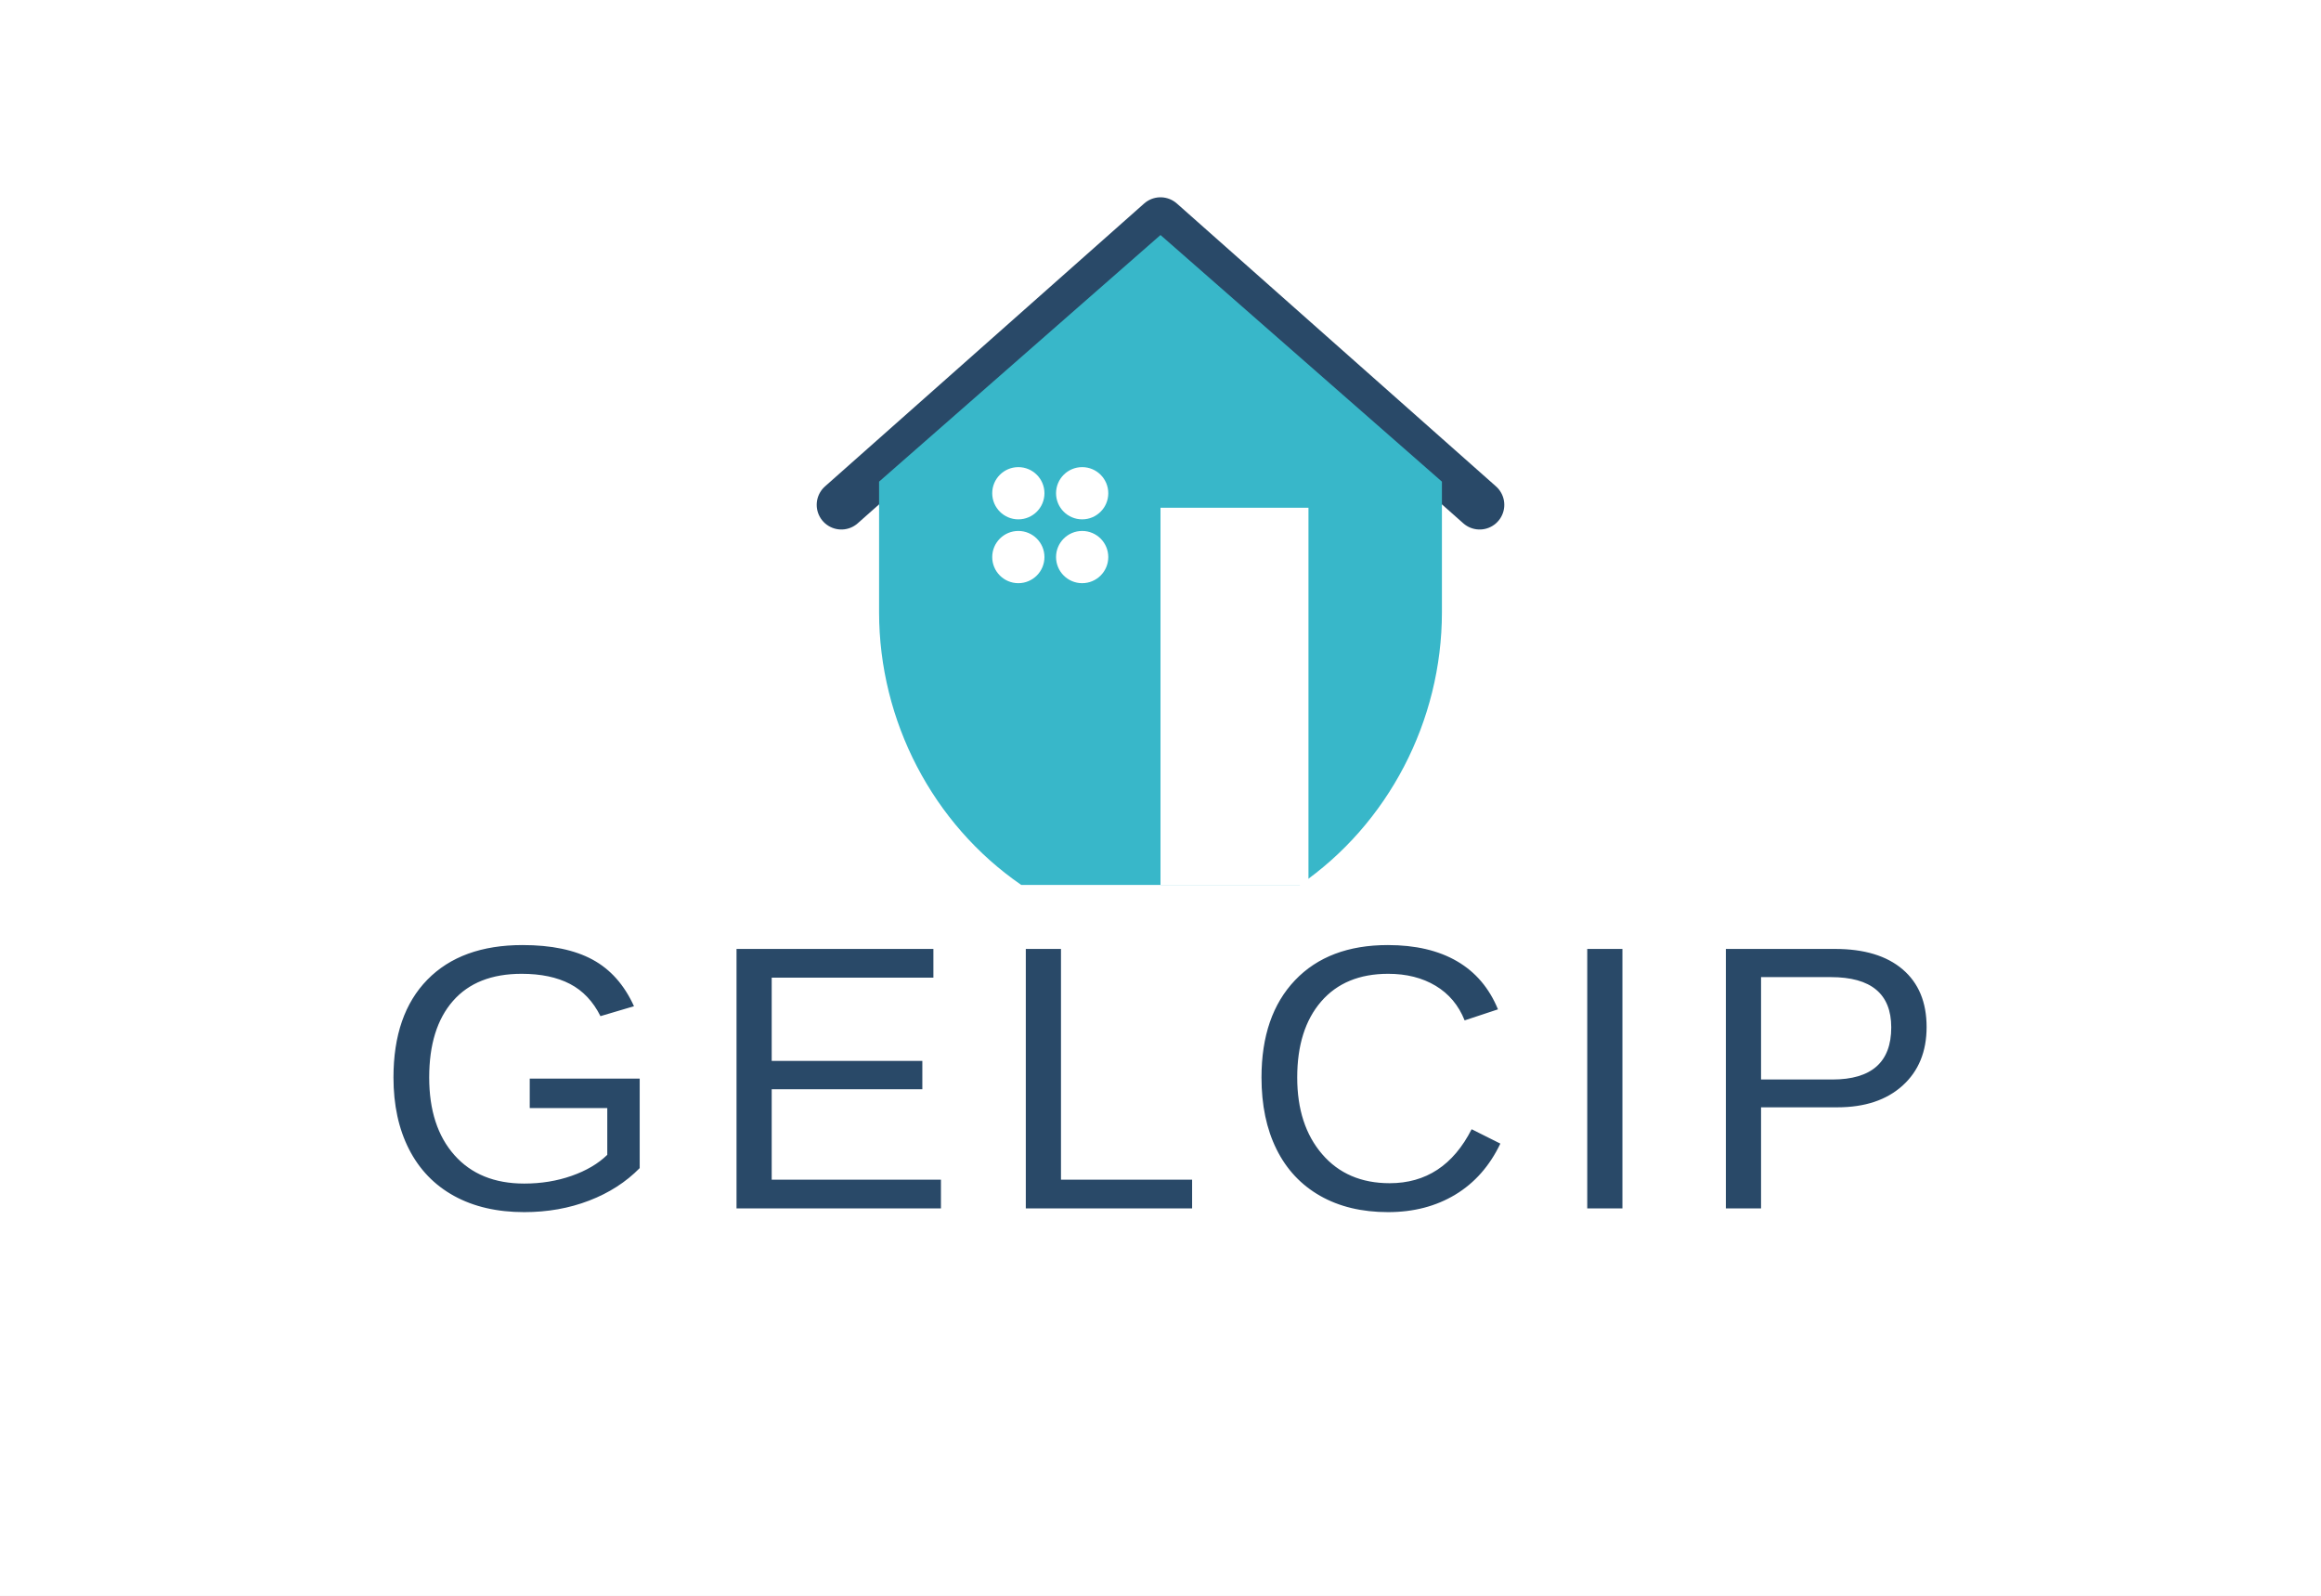
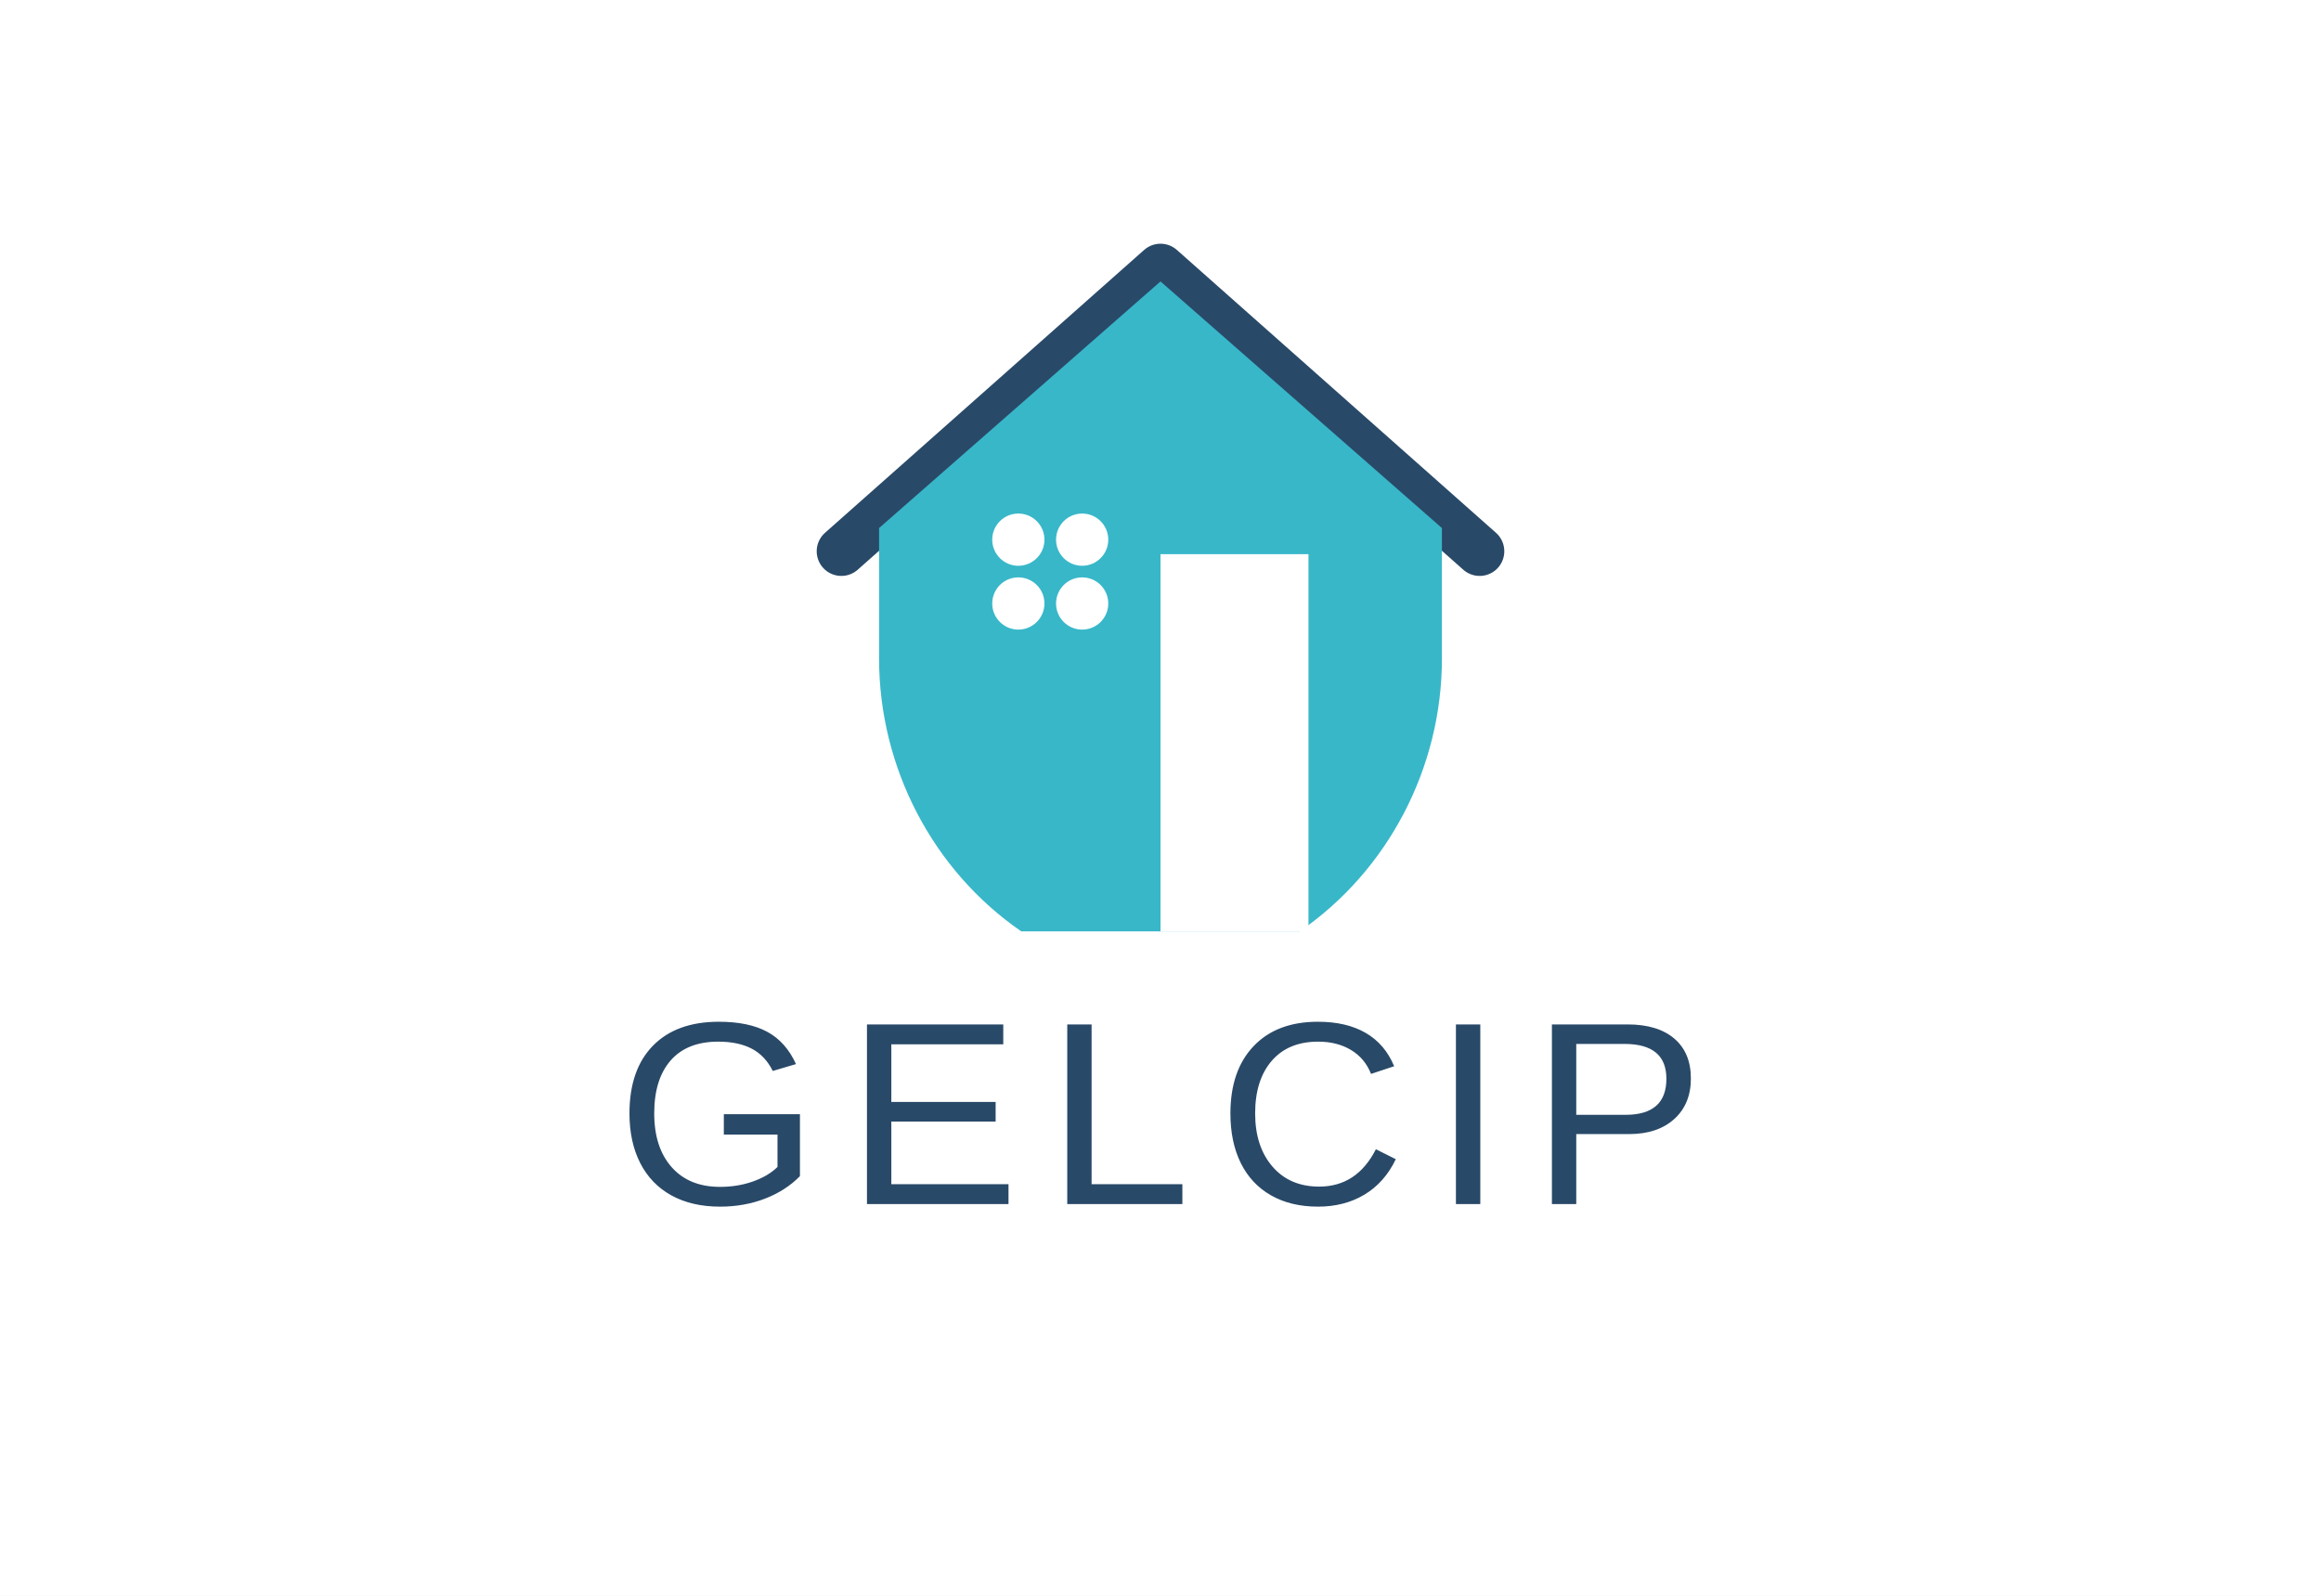
<svg xmlns="http://www.w3.org/2000/svg" viewBox="0 0 1600 1100" role="img" aria-labelledby="title desc">
  <rect width="1600" height="1100" fill="#ffffff" />
-   <g transform="translate(0 18)">
-     <g transform="translate(800 320)">
-       <path d="M-220 10 L0 -185 L220 10" fill="none" stroke="#294968" stroke-width="34" stroke-linecap="round" stroke-linejoin="round" />
-       <path d="M-194 -6 L0 -176 L194 -6 V84 C194 159 157 230 96 272 H-96 C-157 230 -194 159 -194 84 Z" fill="#38b7c9" />
-       <rect x="0" y="12" width="102" height="260" fill="#ffffff" />
-       <circle cx="-98" cy="2" r="18" fill="#ffffff" />
-       <circle cx="-54" cy="2" r="18" fill="#ffffff" />
-       <circle cx="-98" cy="46" r="18" fill="#ffffff" />
-       <circle cx="-54" cy="46" r="18" fill="#ffffff" />
-     </g>
-     <text x="800" y="815" text-anchor="middle" fill="#294968" font-family="Montserrat, Avenir Next, Helvetica Neue, Arial, sans-serif" font-size="260" font-weight="300" letter-spacing="26">GELCIP</text>
+   <g transform="translate(800 370)">
+     <path d="M-220 10 L0 -185 L220 10" fill="none" stroke="#294968" stroke-width="34" stroke-linecap="round" stroke-linejoin="round" />
+     <path d="M-194 -6 L0 -176 L194 -6 V84 C194 159 157 230 96 272 H-96 C-157 230 -194 159 -194 84 Z" fill="#38b7c9" />
+     <rect x="0" y="12" width="102" height="260" fill="#ffffff" />
+     <circle cx="-98" cy="2" r="18" fill="#ffffff" />
+     <circle cx="-54" cy="2" r="18" fill="#ffffff" />
+     <circle cx="-98" cy="46" r="18" fill="#ffffff" />
+     <circle cx="-54" cy="46" r="18" fill="#ffffff" />
  </g>
+   <text x="800" y="830" text-anchor="middle" fill="#294968" font-family="Montserrat, Avenir Next, Helvetica Neue, Arial, sans-serif" font-size="180" font-weight="300" letter-spacing="18">GELCIP</text>
</svg>
